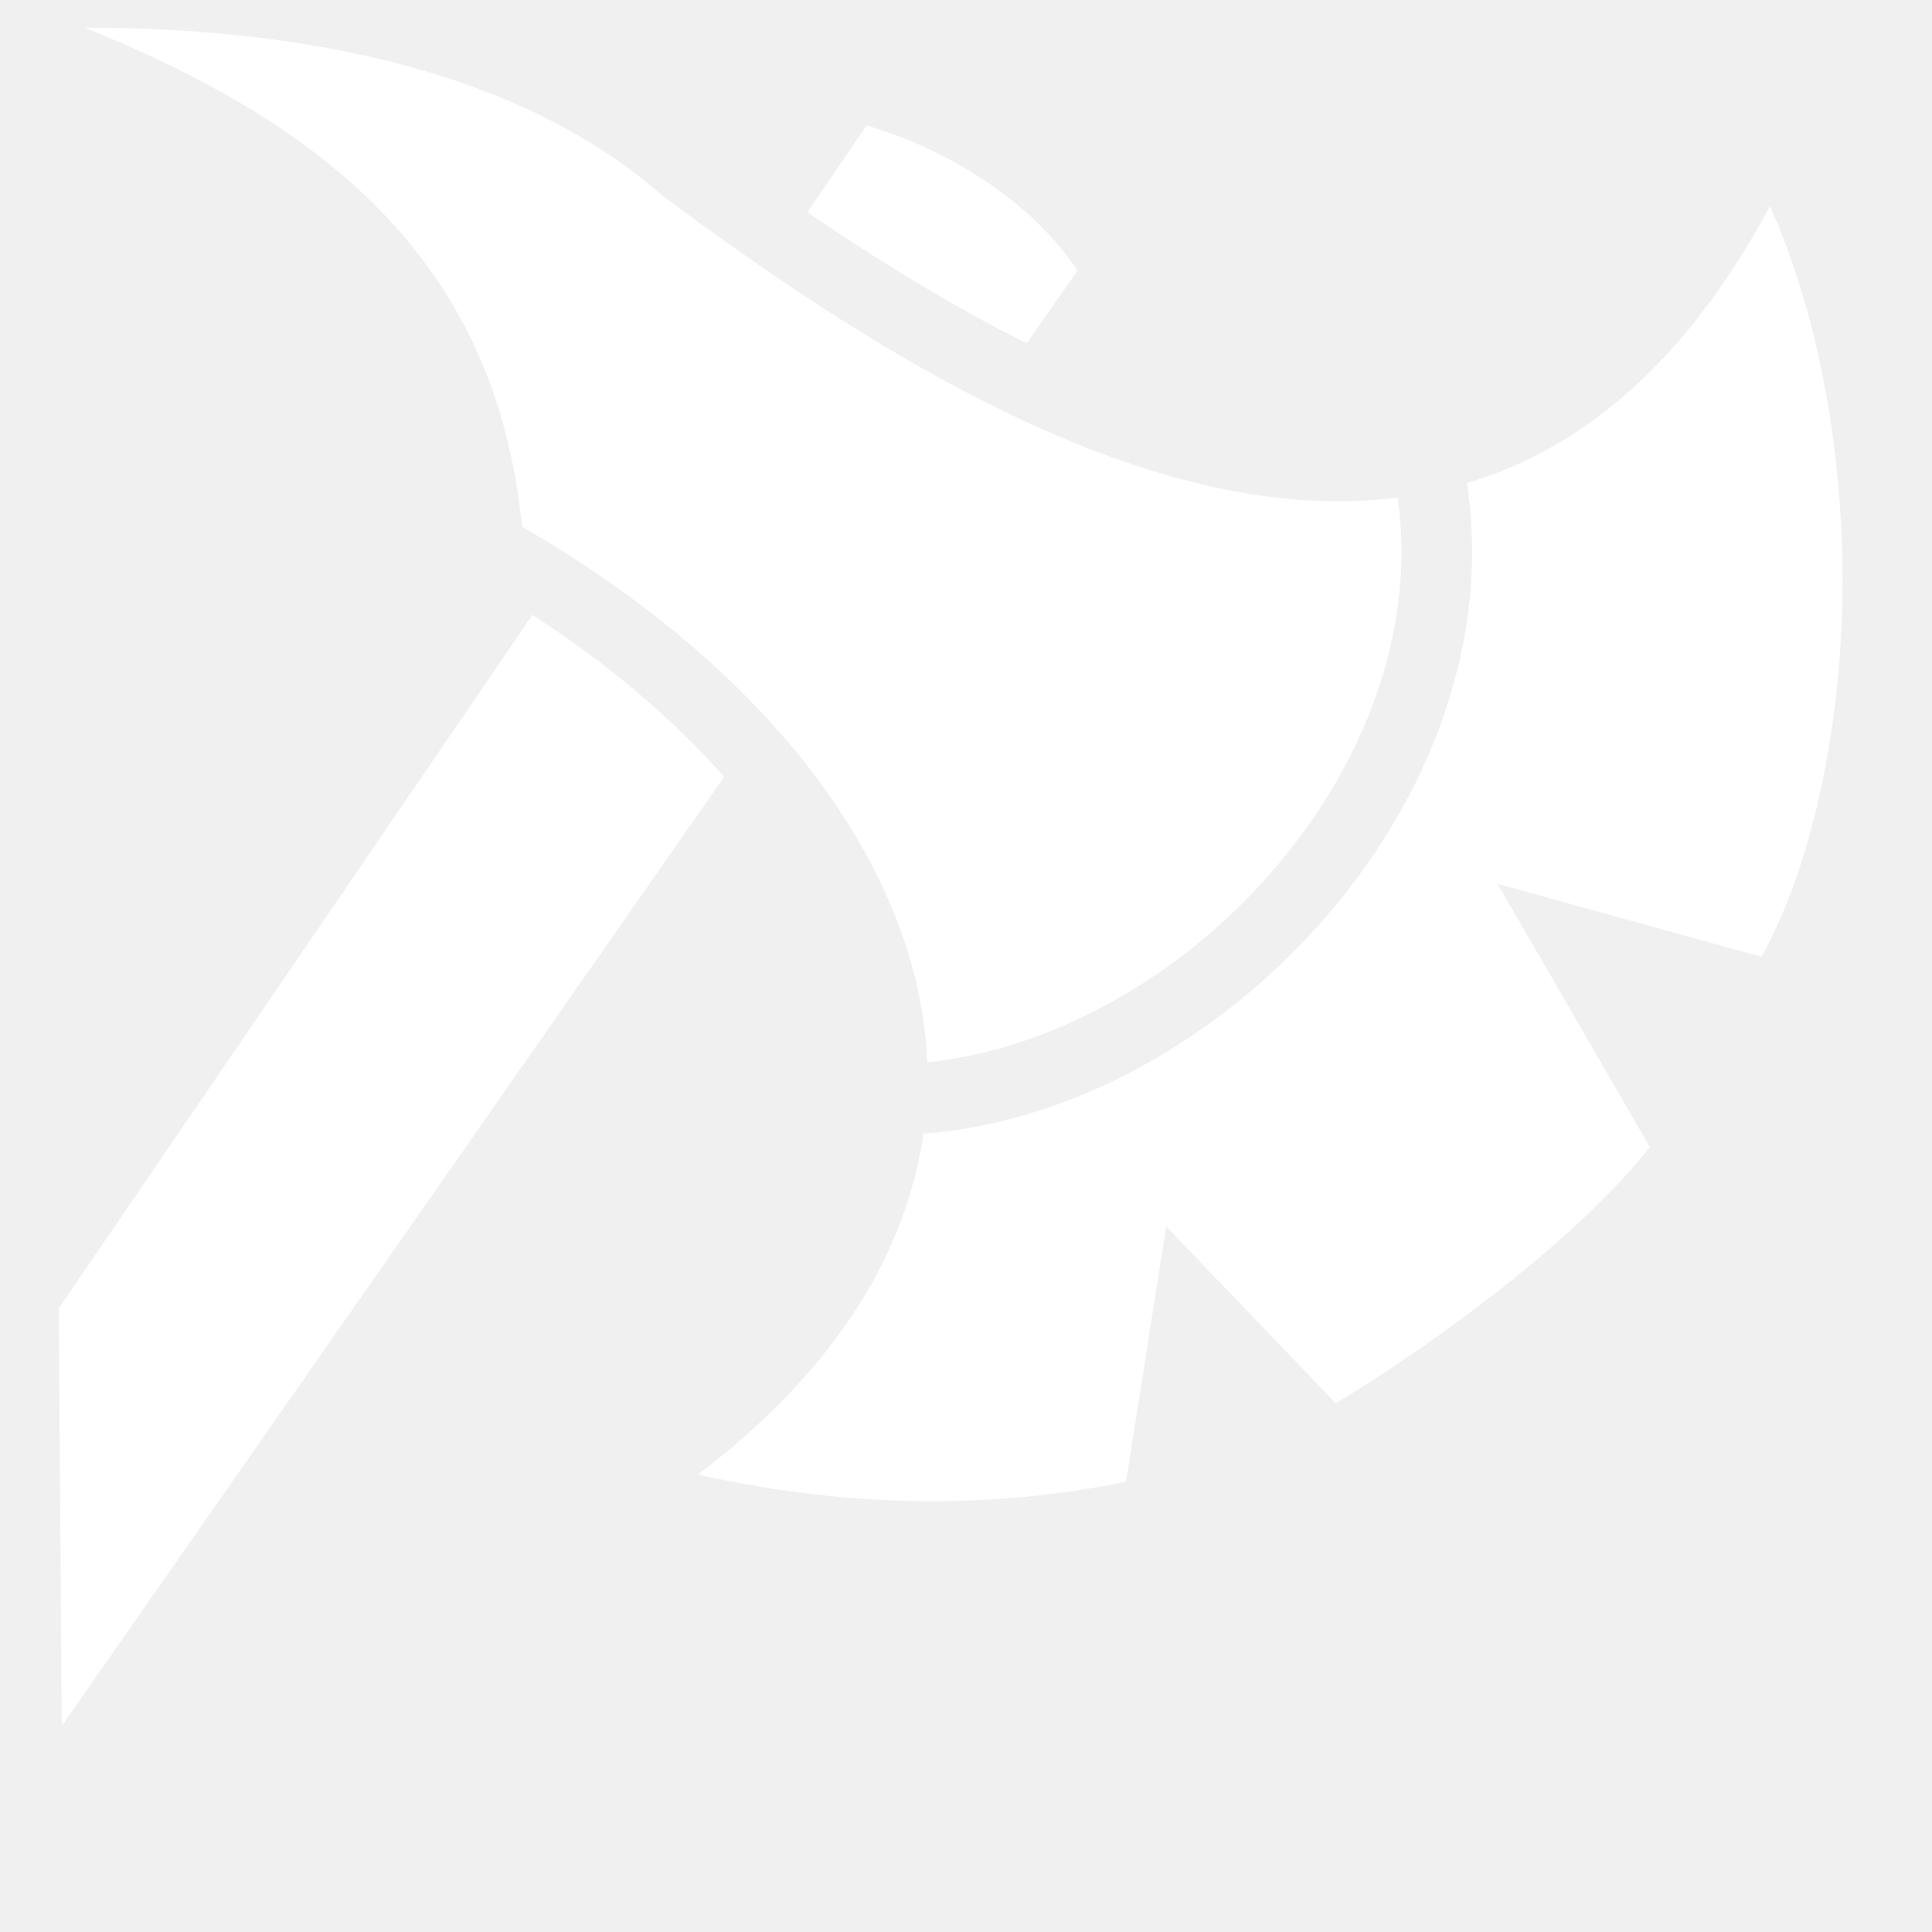
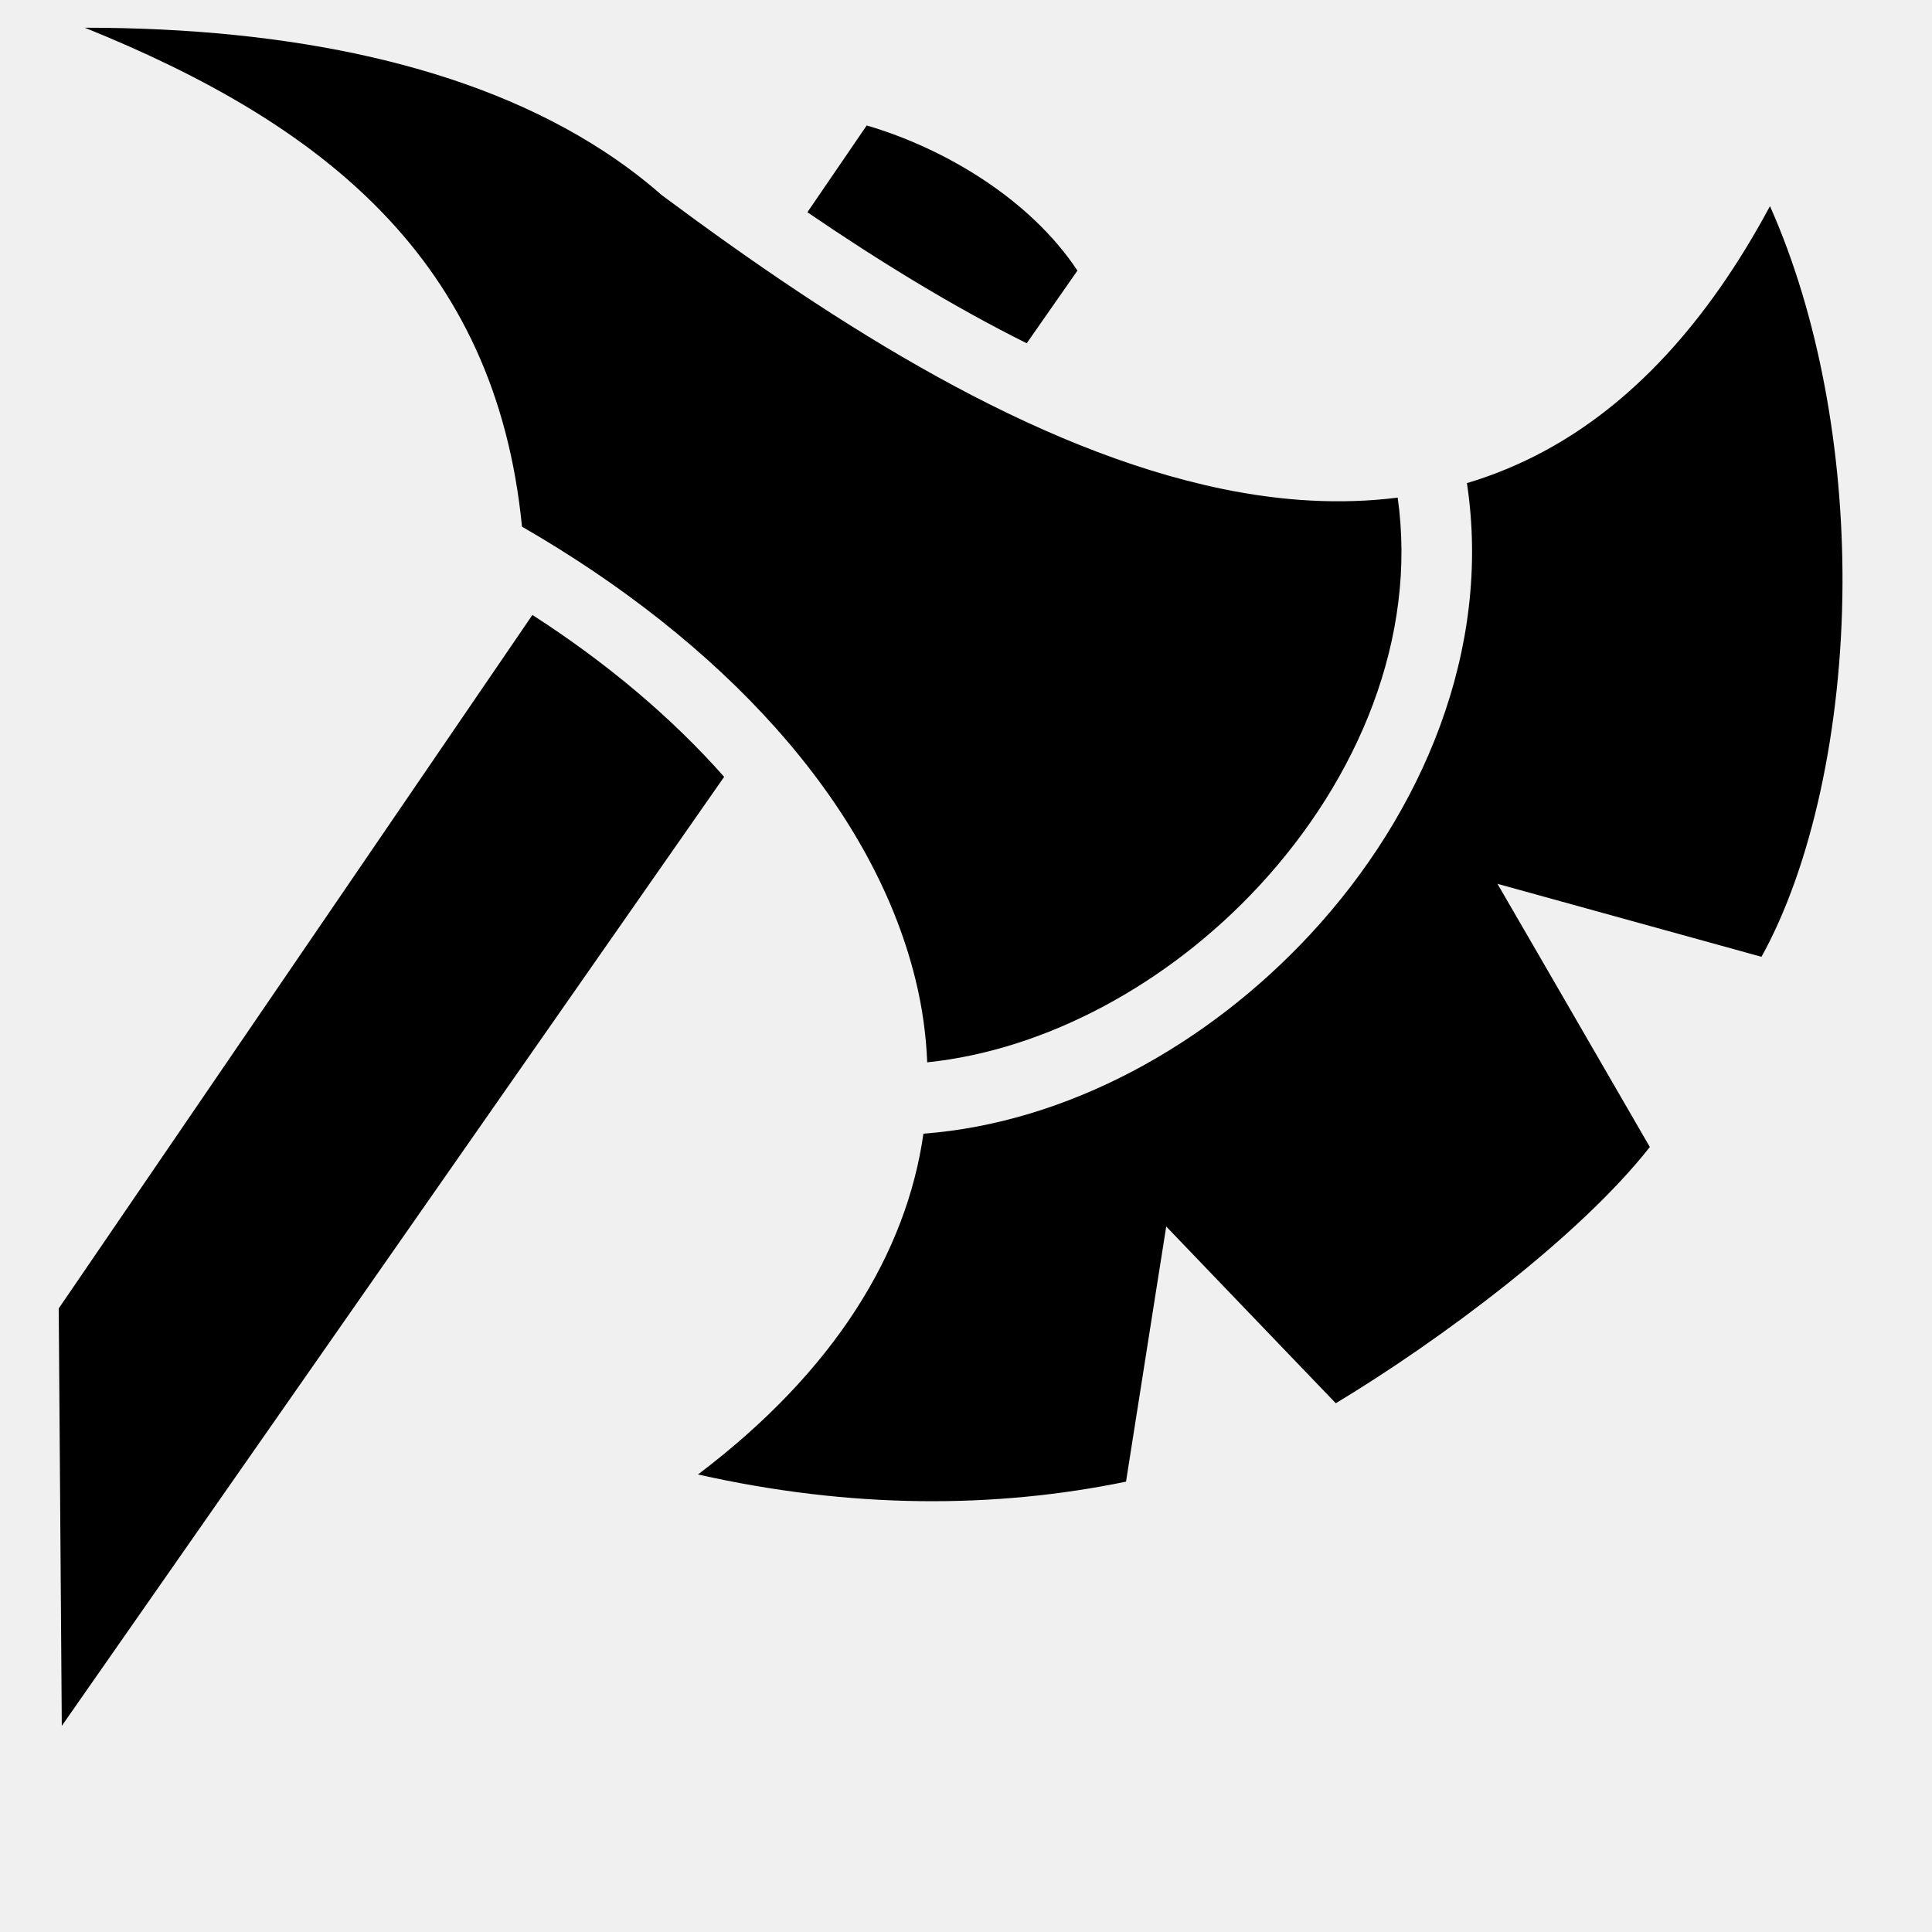
- <svg xmlns="http://www.w3.org/2000/svg" style="height: 512px; width: 512px;" viewBox="0 0 512 512">
+ <svg xmlns="http://www.w3.org/2000/svg" viewBox="0 0 512 512">
  <g class="" style="" transform="translate(-5,-8)">
-     <path d="M27.47 15.344c62.946 25.422 108.824 61.313 115.843 132.03v.188c52.31 30.132 92.605 72.538 104.28 119.938 1.792 7.272 2.84 14.637 3.126 22.03 31.737-3.283 64-20.935 87.843-46.624 26.42-28.467 42.056-65.91 36.843-103.03-15.205 1.917-30.855.922-46.5-2.314-50.282-10.398-101.7-42.974-148.562-77.875-4.79-4.21-9.93-8.084-15.406-11.656-34.787-22.69-82.864-32.686-137.47-32.686zM234.687 41.25l-15.72 23c19.23 13.107 38.792 25.095 58.126 34.72l13.437-19.25c-12.406-18.774-34.986-32.363-55.842-38.47zm239.375 21.375c-16.886 31.464-37.035 52.625-59.72 64.875-6.702 3.62-13.573 6.434-20.593 8.53 6.67 44.027-11.746 87.505-41.5 119.564-27.275 29.387-64.424 49.947-102.53 52.844-4.482 31.48-23.408 62.858-59.75 90.312 40.743 9.164 78.742 9.05 113.436 1.906l7.72-49.03 2.937-18.595 13.03 13.595L359 379.875c27.795-16.753 64.71-44.308 83.22-67.906L413.31 262l-11.468-19.78 22.03 6.093 47.938 13.25c13.232-23.865 21.327-60.527 21.47-98.875.13-34.855-6.22-70.88-19.22-100.063zM146.092 170.97L20.564 354.75l.812 110.625 175.53-251.5c-13.78-15.612-31.054-30.19-50.81-42.906z" fill="#fff" fill-opacity="1" />
+     <path d="M27.47 15.344c62.946 25.422 108.824 61.313 115.843 132.03v.188c52.31 30.132 92.605 72.538 104.28 119.938 1.792 7.272 2.84 14.637 3.126 22.03 31.737-3.283 64-20.935 87.843-46.624 26.42-28.467 42.056-65.91 36.843-103.03-15.205 1.917-30.855.922-46.5-2.314-50.282-10.398-101.7-42.974-148.562-77.875-4.79-4.21-9.93-8.084-15.406-11.656-34.787-22.69-82.864-32.686-137.47-32.686zM234.687 41.25l-15.72 23c19.23 13.107 38.792 25.095 58.126 34.72l13.437-19.25c-12.406-18.774-34.986-32.363-55.842-38.47zm239.375 21.375c-16.886 31.464-37.035 52.625-59.72 64.875-6.702 3.62-13.573 6.434-20.593 8.53 6.67 44.027-11.746 87.505-41.5 119.564-27.275 29.387-64.424 49.947-102.53 52.844-4.482 31.48-23.408 62.858-59.75 90.312 40.743 9.164 78.742 9.05 113.436 1.906l7.72-49.03 2.937-18.595 13.03 13.595L359 379.875c27.795-16.753 64.71-44.308 83.22-67.906L413.31 262l-11.468-19.78 22.03 6.093 47.938 13.25c13.232-23.865 21.327-60.527 21.47-98.875.13-34.855-6.22-70.88-19.22-100.063zM146.092 170.97L20.564 354.75l.812 110.625 175.53-251.5c-13.78-15.612-31.054-30.19-50.81-42.906z" fill-opacity="1" />
  </g>
</svg>
